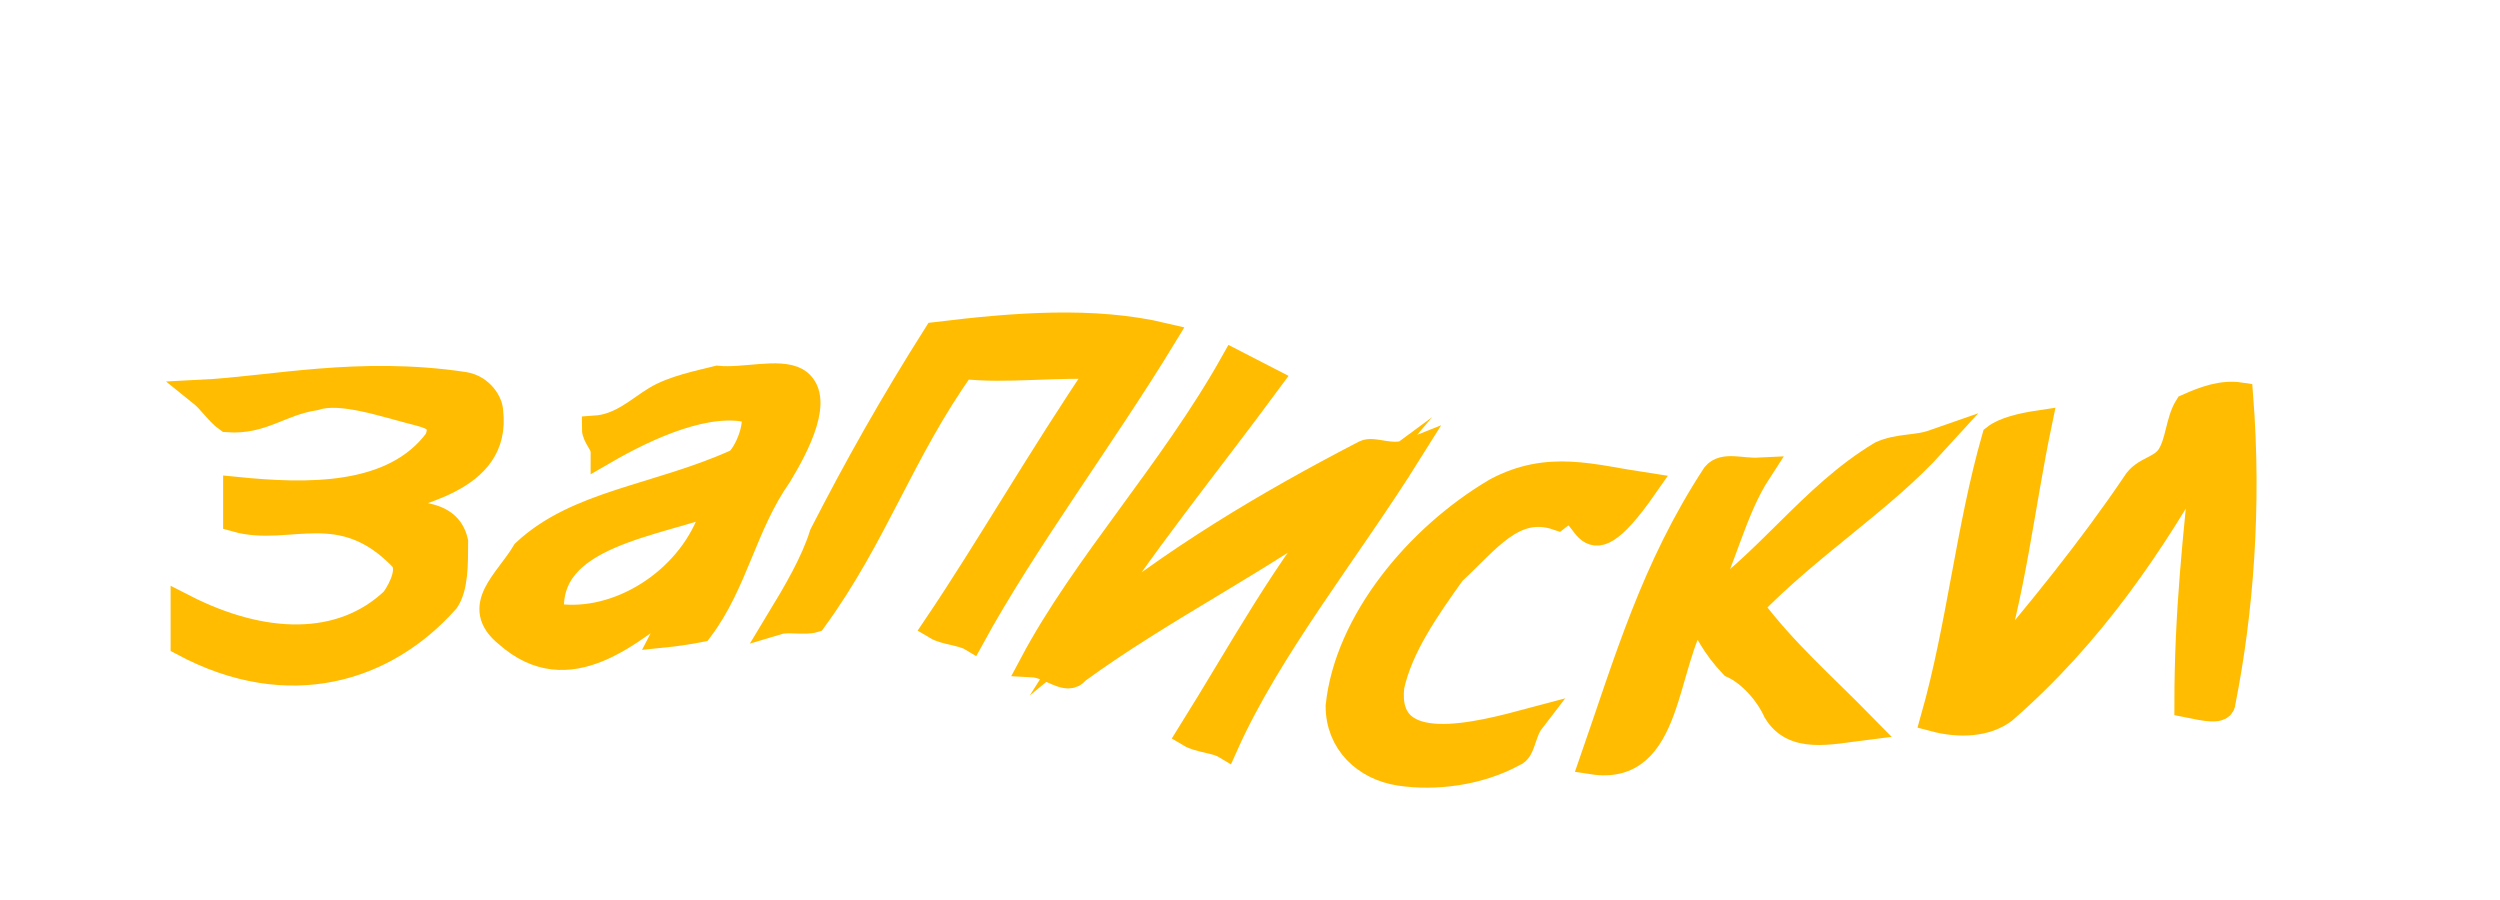
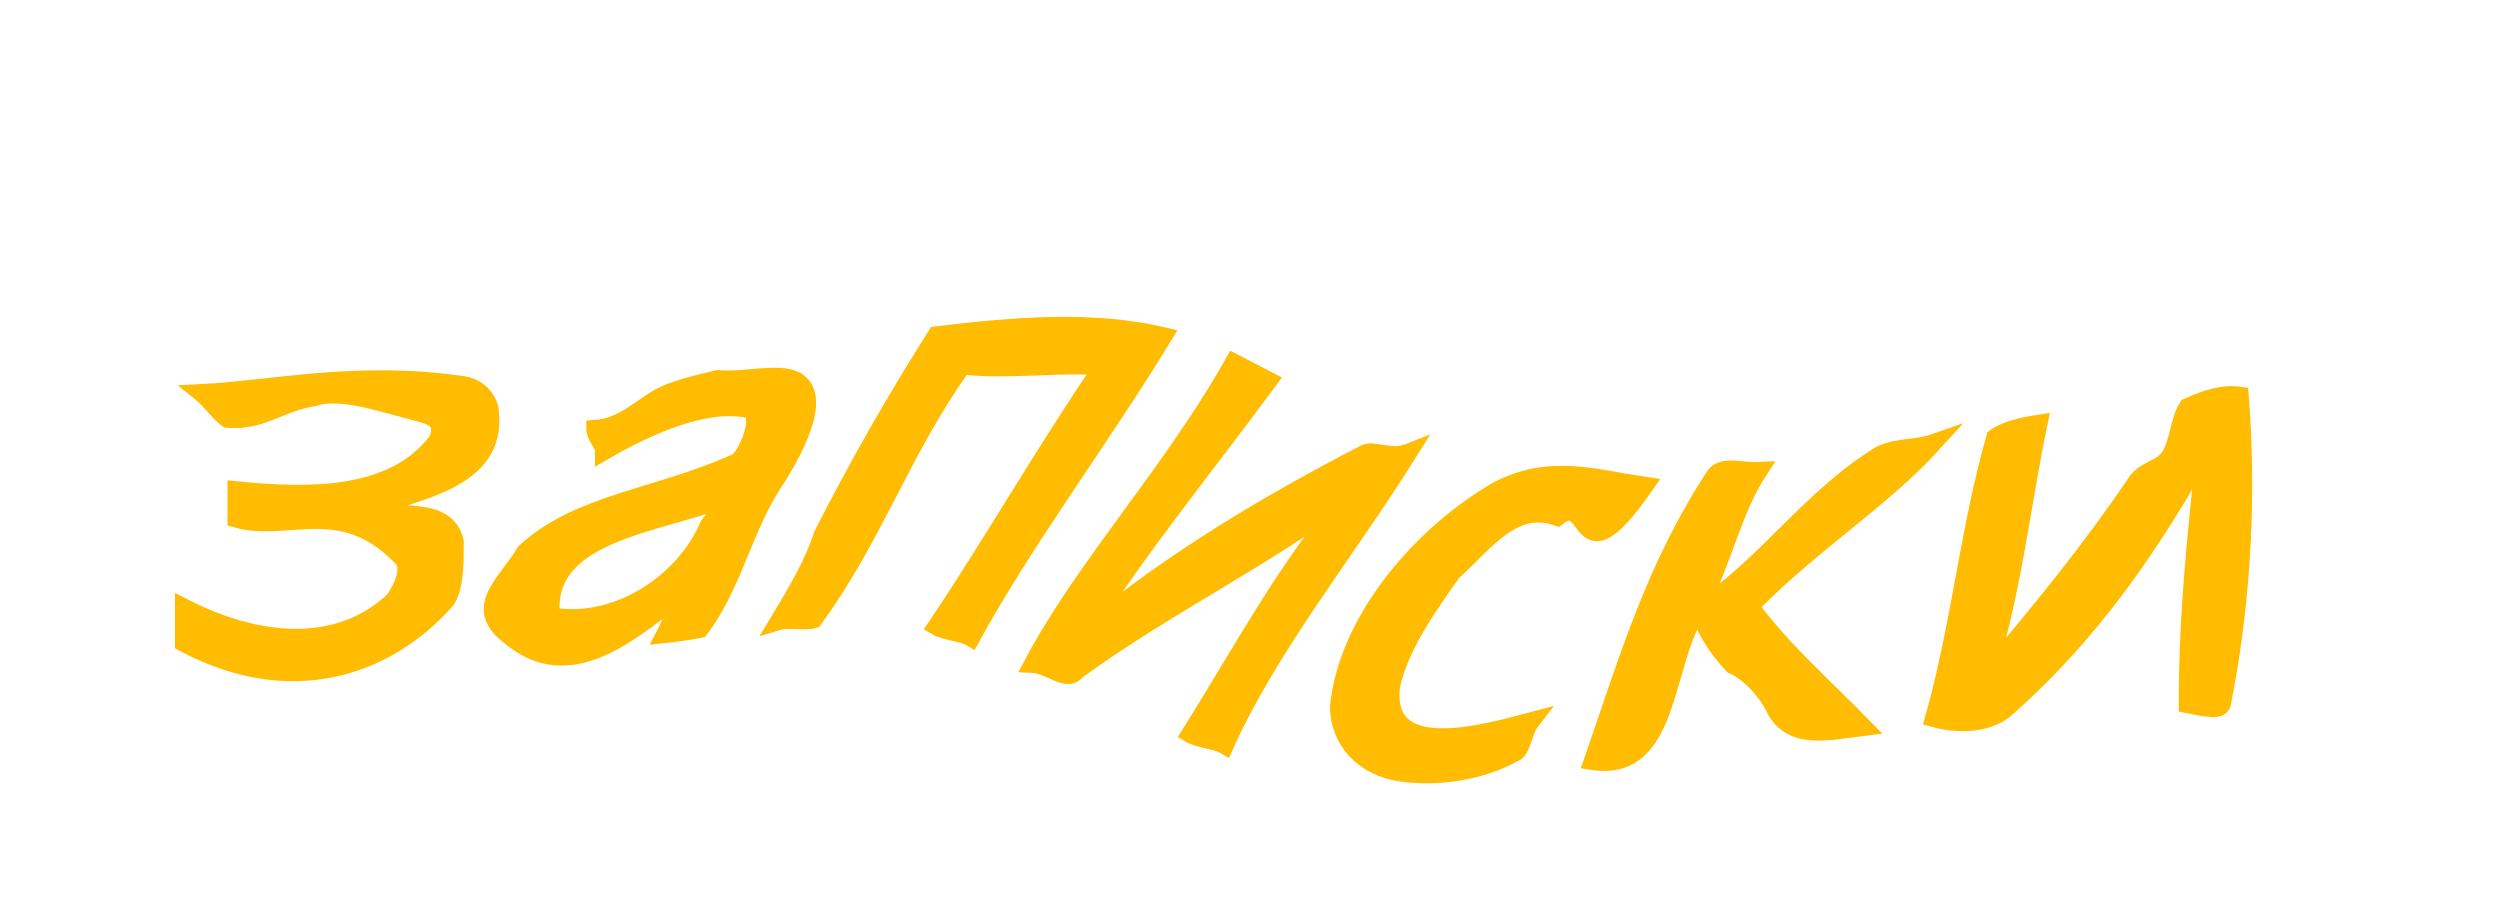
<svg xmlns="http://www.w3.org/2000/svg" width="100" height="36">
-   <g style="stroke-miterlimit:10;stroke-width:3px" transform="scale(0.35 0.35) translate(4 -30)" fill="#ffbc00" stroke="#ffbc00">
+   <g style="stroke-miterlimit:10;stroke-width:2px" transform="scale(0.35 0.35) translate(4 -30)" fill="#ffbc00" stroke="#ffbc00">
    <path d="M38,88.2c5-2,15-3.1,14-11.2c0-0.9-1-2.7-3-3c-12-1.8-22,0.5-30,0.9c1,0.8,2,2.3,3,3c4,0.3,6-1.9,10-2.5c3-1,8,0.8,12,1.8c1,0.3,3,0.7,2,3.1c-5,6.8-15,6.5-23,5.7c0,0.8,0,2.5,0,3.3c6,1.7,12-2.8,19,4.5c1,1.2,0,3.4-1,4.8c-6,5.7-15,5.4-24,0.8c0,0.8,0,2.4,0,4.1c12,6.4,23,3,30-4.9c1-1.5,1-4.1,1-6.7C47,87.5,41,89.4,38,88.2L38,88.2z" />
    <path d="M78,73.3c-2,0.5-5,1.1-7,2.3c-2,1.2-4,3.2-7,3.4c0,0.9,1,1.7,1,2.6c5-2.9,12-6.1,17-4.7c1,1.6-1,5.8-2,6c-9,4-18,4.6-24,10.2c-2,3.4-6,6.2-2,9.4c7,6.2,14-0.2,20-4.8c-1,2-1,2.9-2,4.8c1-0.1,3-0.4,4-0.6c4-5.3,5-11.9,9-17.6c2-3.3,5-9,2-10.8C85,72.4,81,73.6,78,73.3L78,73.3z M77,90c-3,7-11,11.7-18,10.4c-1-9.5,12-10.4,20-13.5C78,87.9,78,88.9,77,90L77,90z" />
    <path d="M85,101c1-0.3,3,0.1,4-0.2c7-9.6,10-19.2,17-29c5,0.6,11-0.3,16,0.1c-7,10.3-13,20.8-19,29.7c1,0.6,3,0.7,4,1.3c6-11,15-23,22-34.5c-8-1.9-17-1.2-26-0.1c-5,7.9-9,15-13,22.8C89,94.3,87,97.7,85,101L85,101z" />
    <path d="M120,102.3c6-9.5,14-19.3,21-28.8c-1-0.5-3-1.6-4-2.1c-7,12.5-17,23.2-23,34.5c2,0.1,4,2.2,5,0.8c10-7.3,21-12.6,31-20c-7,8.2-12,17.6-18,27.2c1,0.6,3,0.7,4,1.3c5-11.2,14-22.3,21-33.5c-2,0.8-4-0.4-5,0.1C141,87.5,130,94,120,102.3L120,102.3z" />
    <path d="M174,89.1c4-3.2,2,7.9,10-3.6c-6-0.9-11-2.6-17,0.6c-9,5.3-17,15-18,24.6c0,4.1,3,7,7,7.6c4,0.6,9,0,13-2.2c1-0.3,1-2.4,2-3.7c-6,1.6-17,4.6-16-4c1-4.5,4-8.8,7-13C166,91.7,169,87.4,174,89.1L174,89.1z" />
    <path d="M217,80.6c-2,0.7-4,0.4-6,1.3c-8,4.8-13,12.6-21,17.9c3-5.8,4-11.4,7-16c-2,0.1-4-0.7-5,0.5c-7,10.7-10,21.2-14,32.7c9,1.4,8-11.1,12-17.2c1,2.1,2,4.1,4,6.2c2,0.9,4,3.1,5,5.3c2,3.3,6,2.3,10,1.8c-5-5.1-9-8.5-13-13.8C203,92.1,211,87.2,217,80.6L217,80.6z" />
    <path d="M246,76.5c-1,1.6-1,4-2,5.6c-1,1.6-3,1.5-4,3.2c-5,7.4-11,14.8-17,21.8c3-9.2,4-19.1,6-28.7c-2,0.3-4,0.8-5,1.6c-3,10.5-4,21.5-7,32.1c3,0.8,6,0.6,8-0.9c10-8.7,17-19.1,23-29.8c-1,9.8-2,18.5-2,29.1c2,0.4,4,0.9,4-0.3c2-10.1,3-22.2,2-35C250,74.9,248,75.6,246,76.5C246,76.5,246,76.5,246,76.5z" />
  </g>
</svg>
